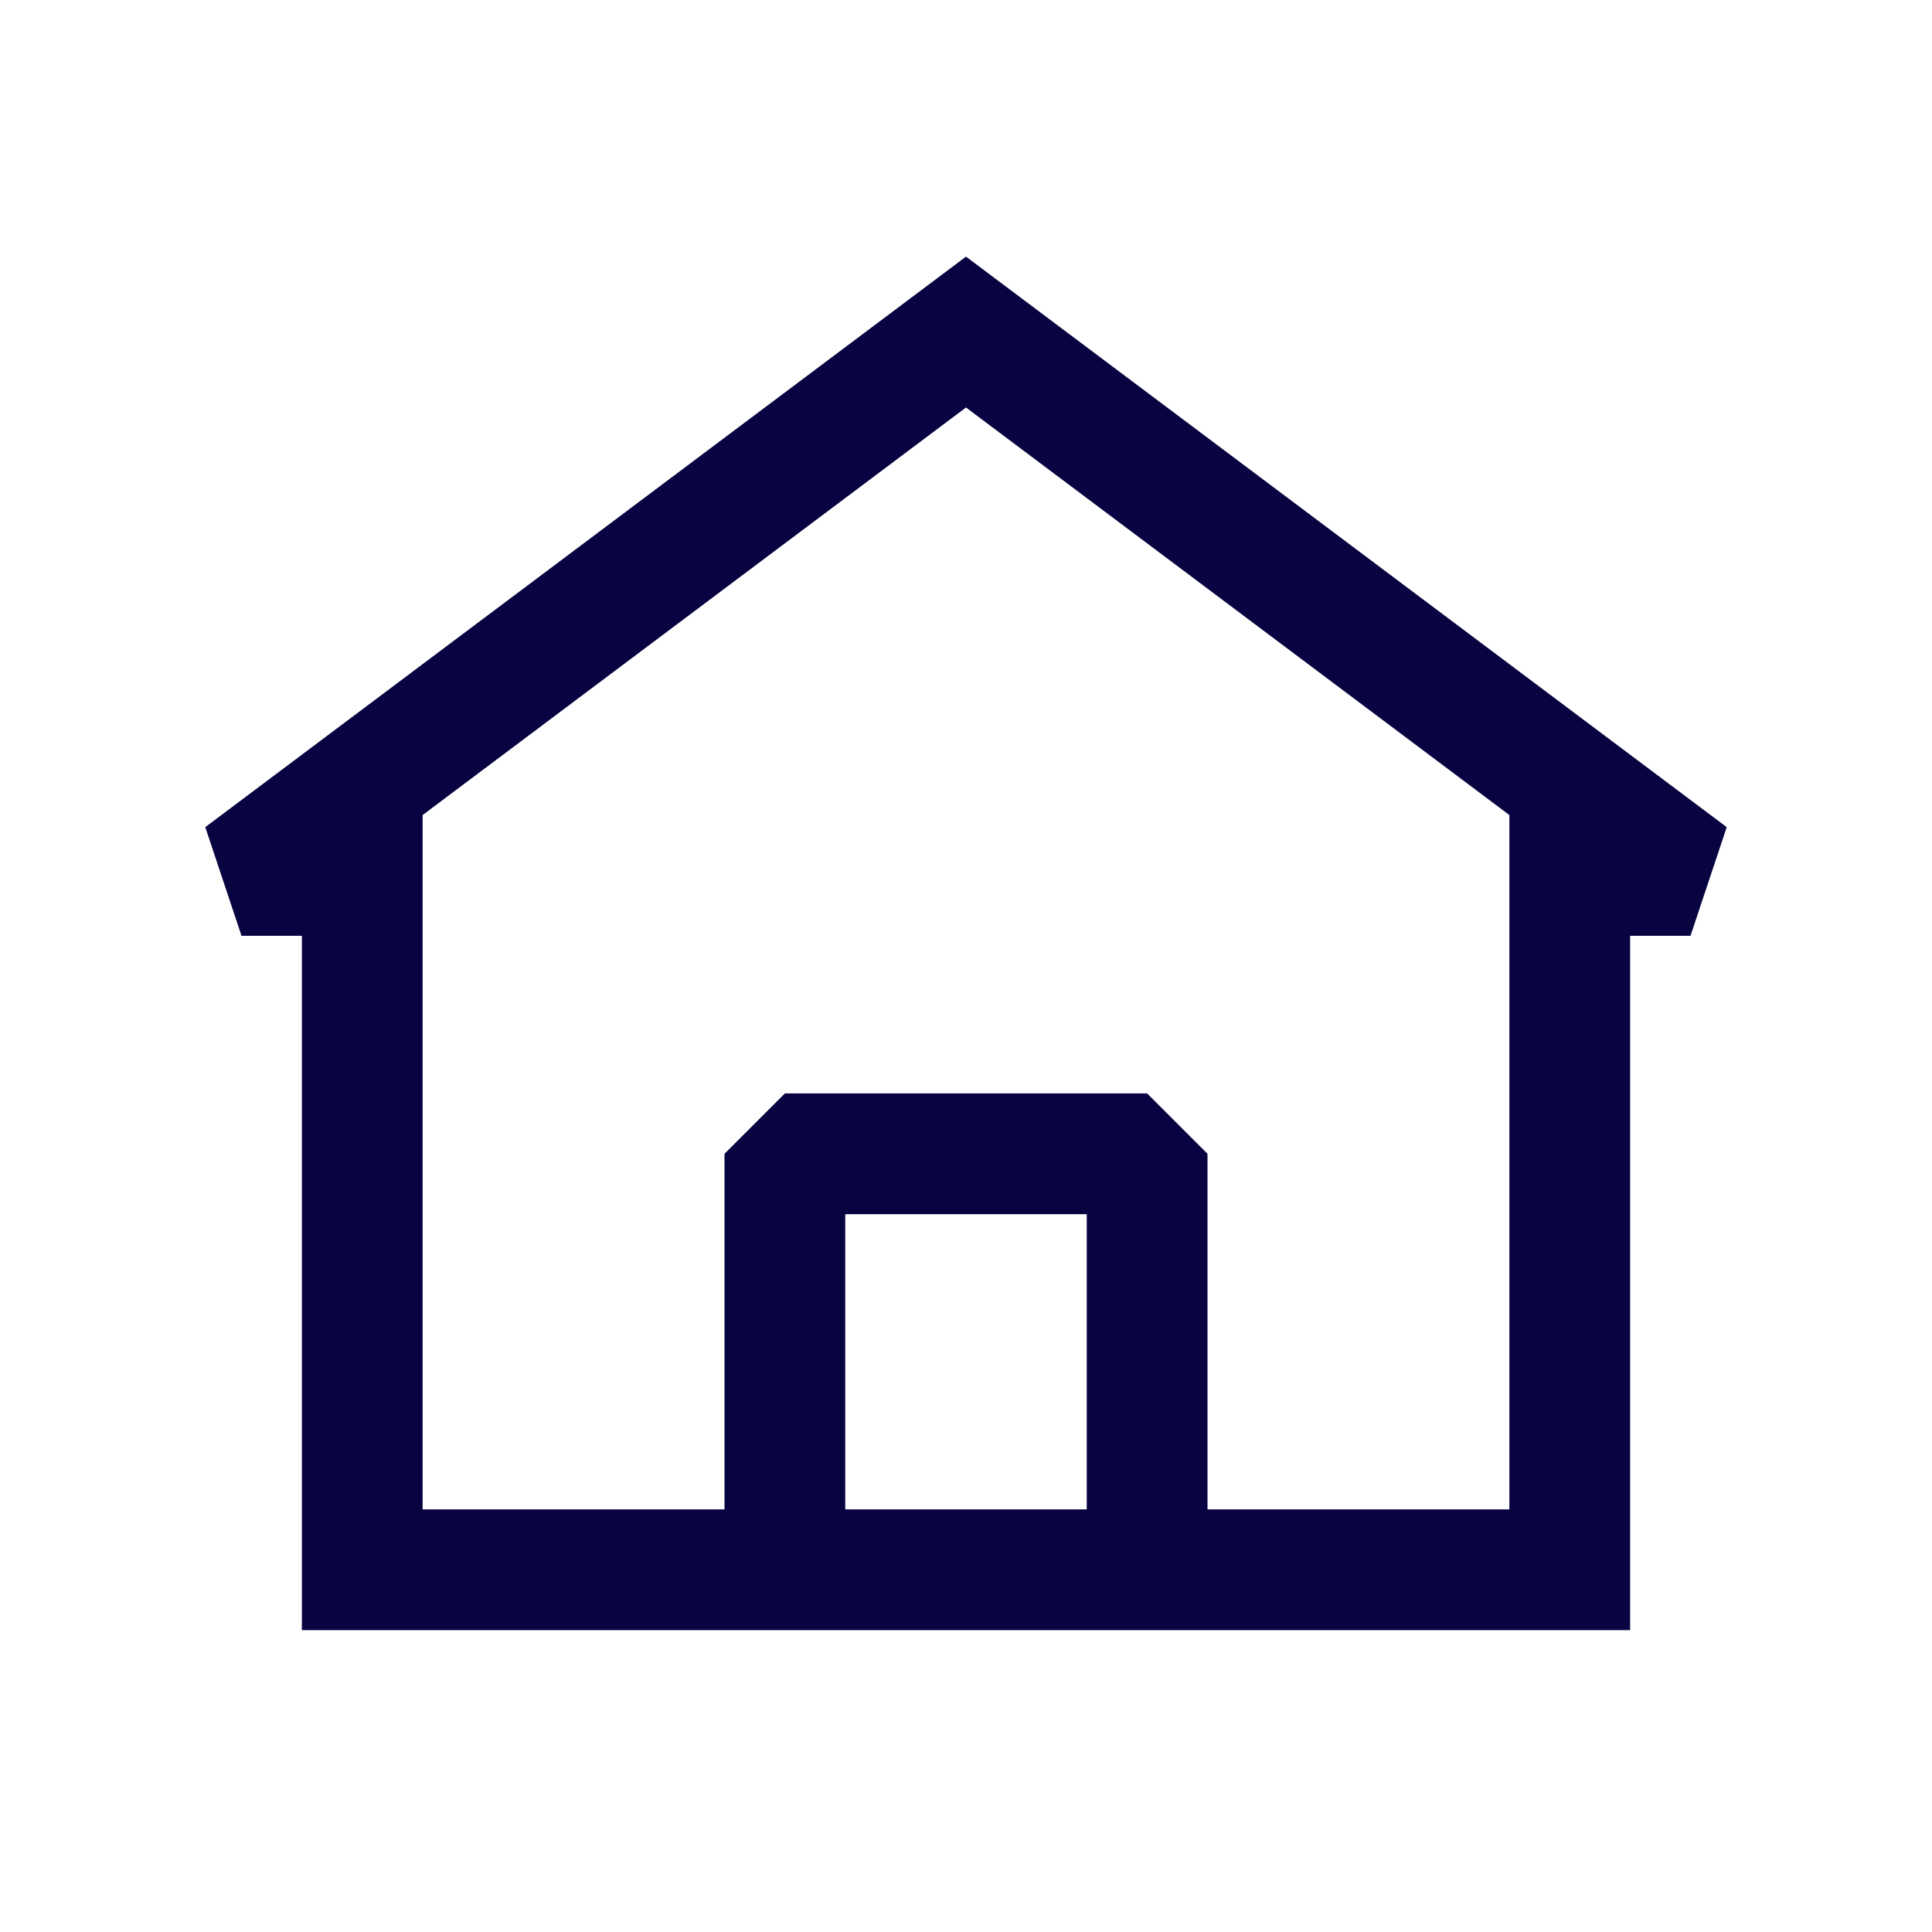
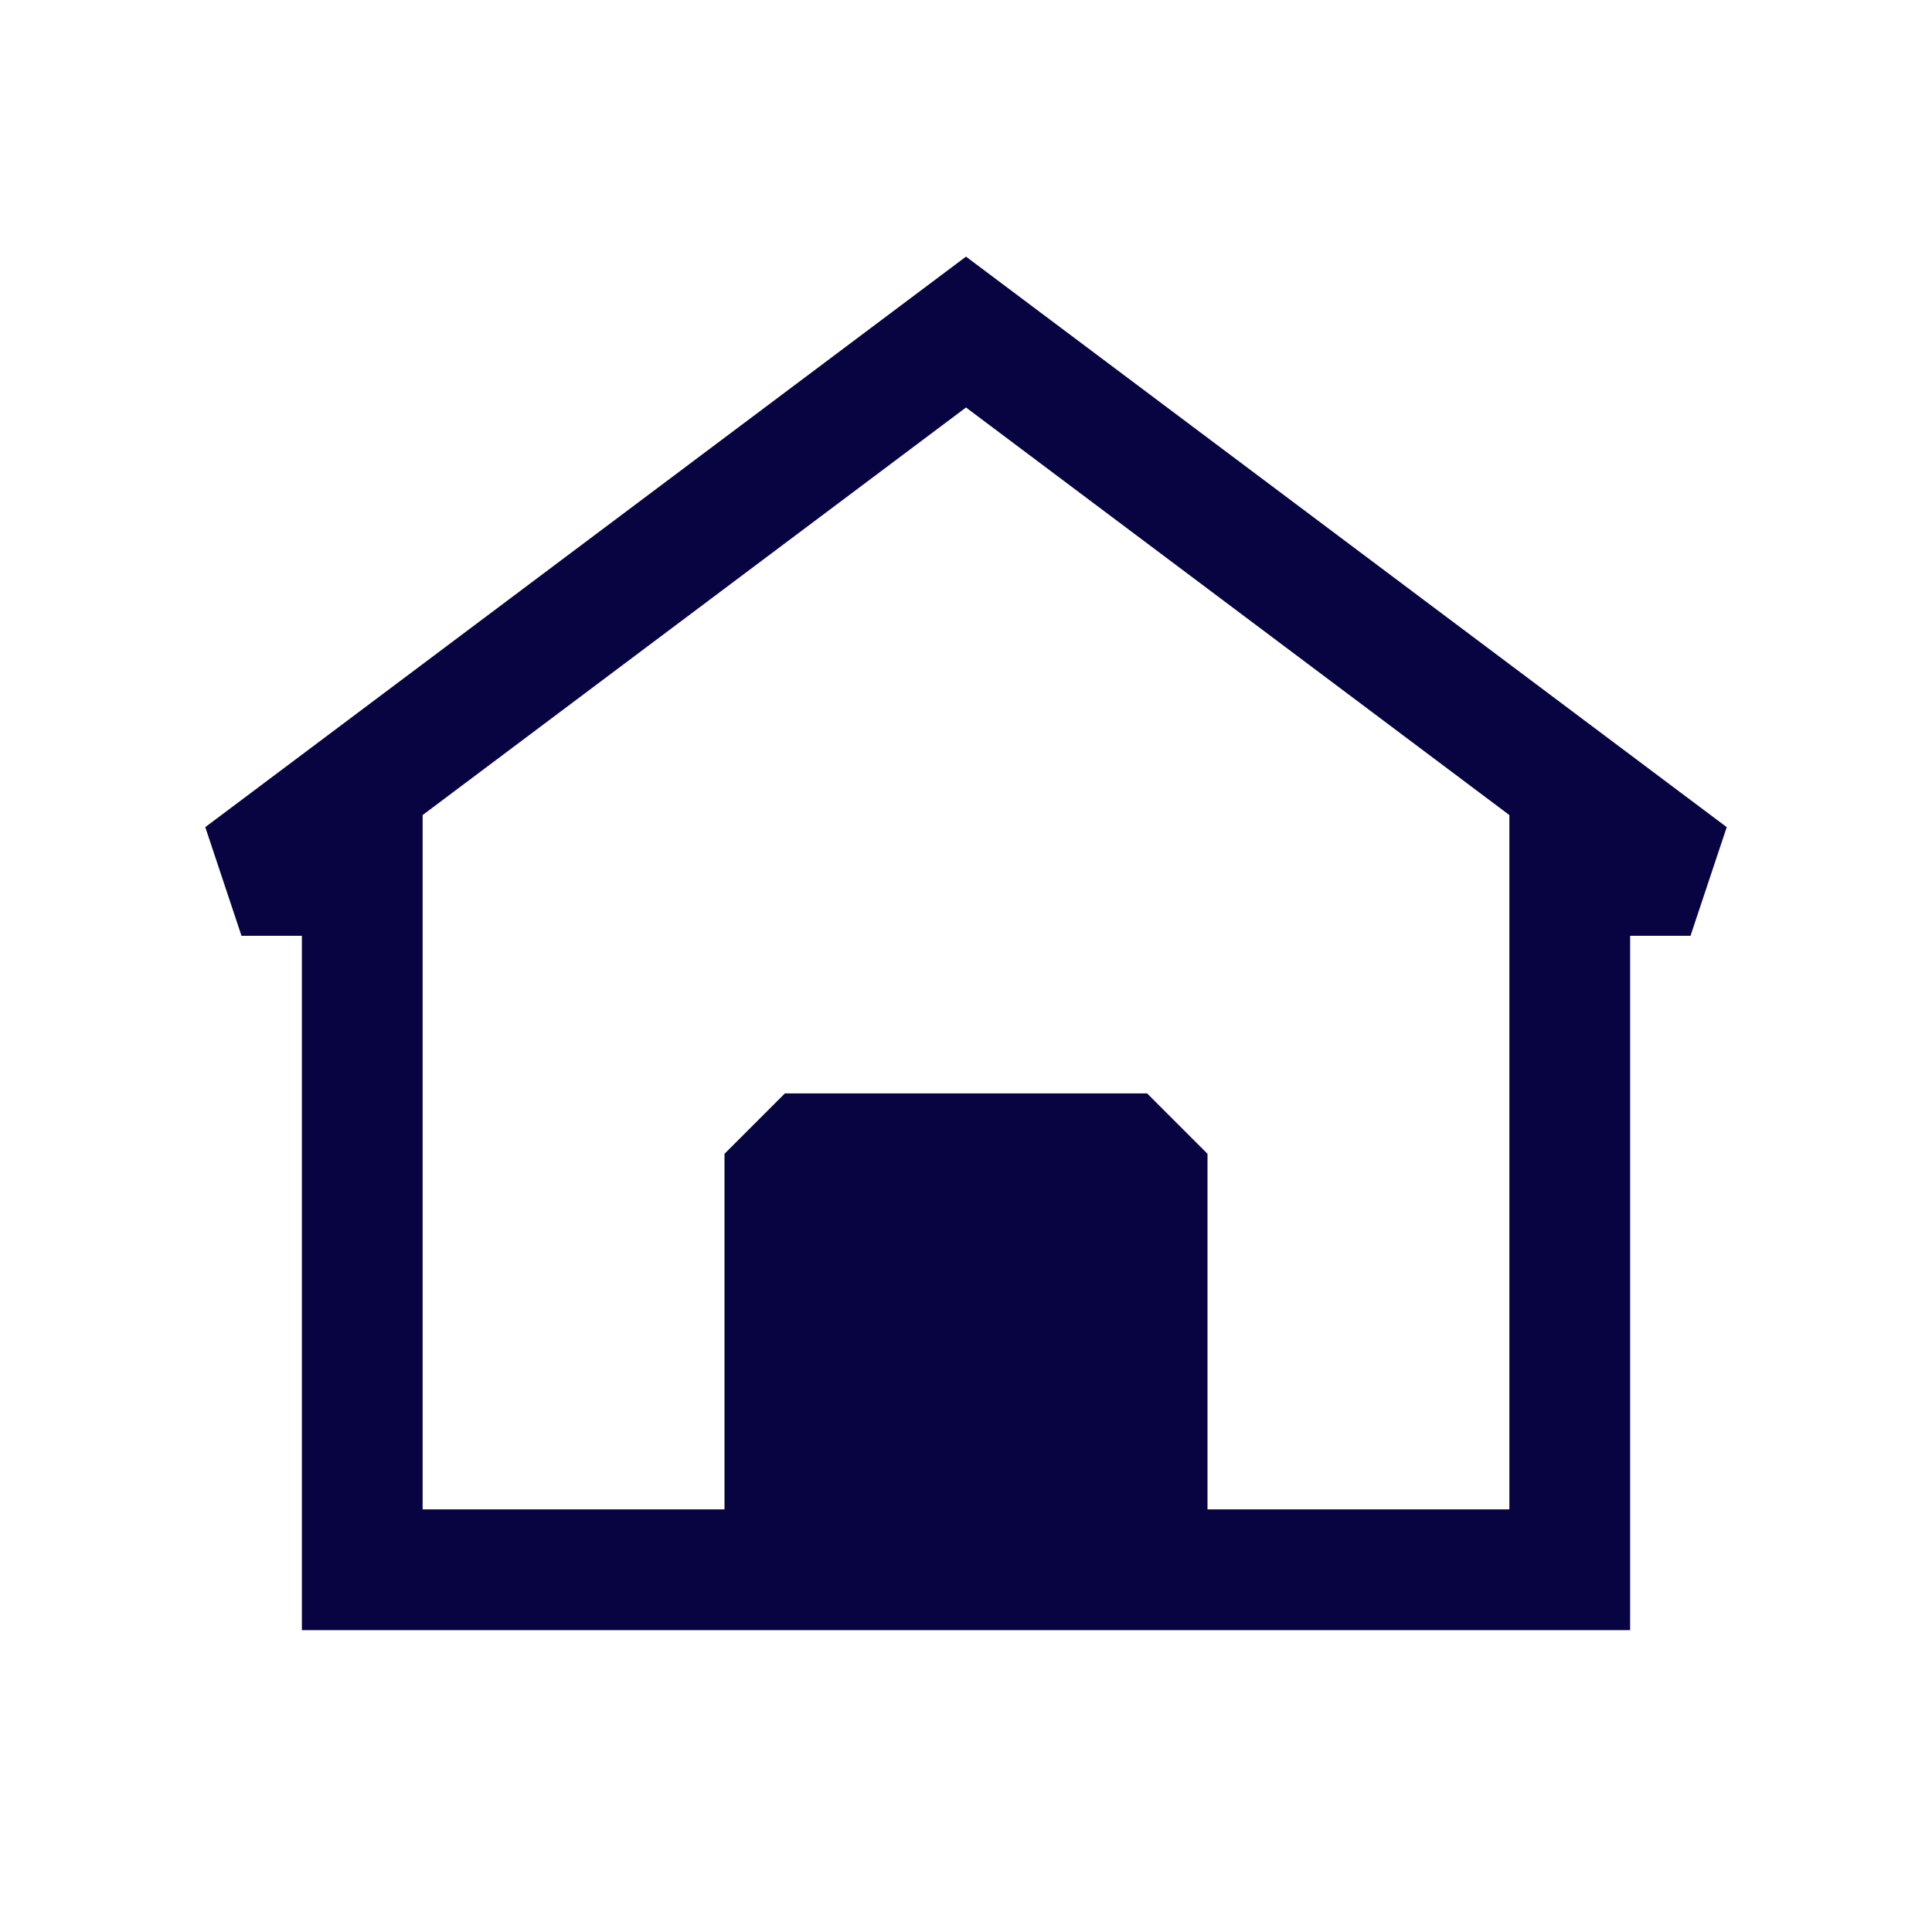
<svg xmlns="http://www.w3.org/2000/svg" width="800px" height="800px" viewBox="0 0 24 24" fill="none">
-   <path fill-rule="evenodd" clip-rule="evenodd" d="M21.45 10.275L12 3.188L2.55 10.275L3 11.625H3.75V20.25H20.25V11.625H21L21.45 10.275ZM5.25 18.75V10.125L12 5.062L18.75 10.125V18.75H15V14.333L14.25 13.583H9.75L9 14.333V18.75H5.25ZM10.5 18.75H13.5V15.083H10.5V18.75Z" fill="#080341" />
+   <path fillRule="evenodd" clipRule="evenodd" d="M21.45 10.275L12 3.188L2.55 10.275L3 11.625H3.75V20.25H20.25V11.625H21L21.45 10.275ZM5.25 18.75V10.125L12 5.062L18.75 10.125V18.75H15V14.333L14.25 13.583H9.75L9 14.333V18.75H5.25ZM10.5 18.75H13.5V15.083H10.5V18.75Z" fill="#080341" />
</svg>
